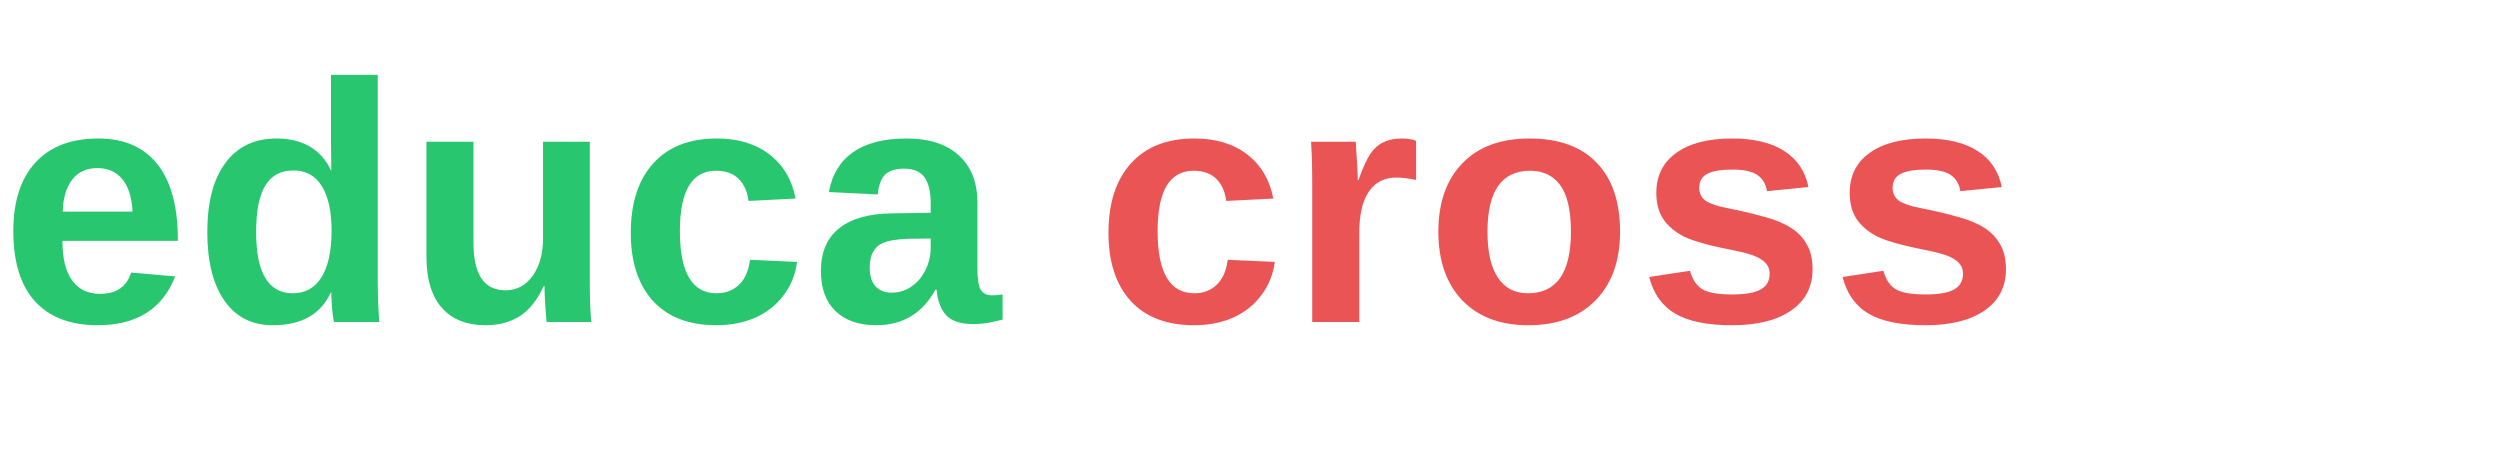
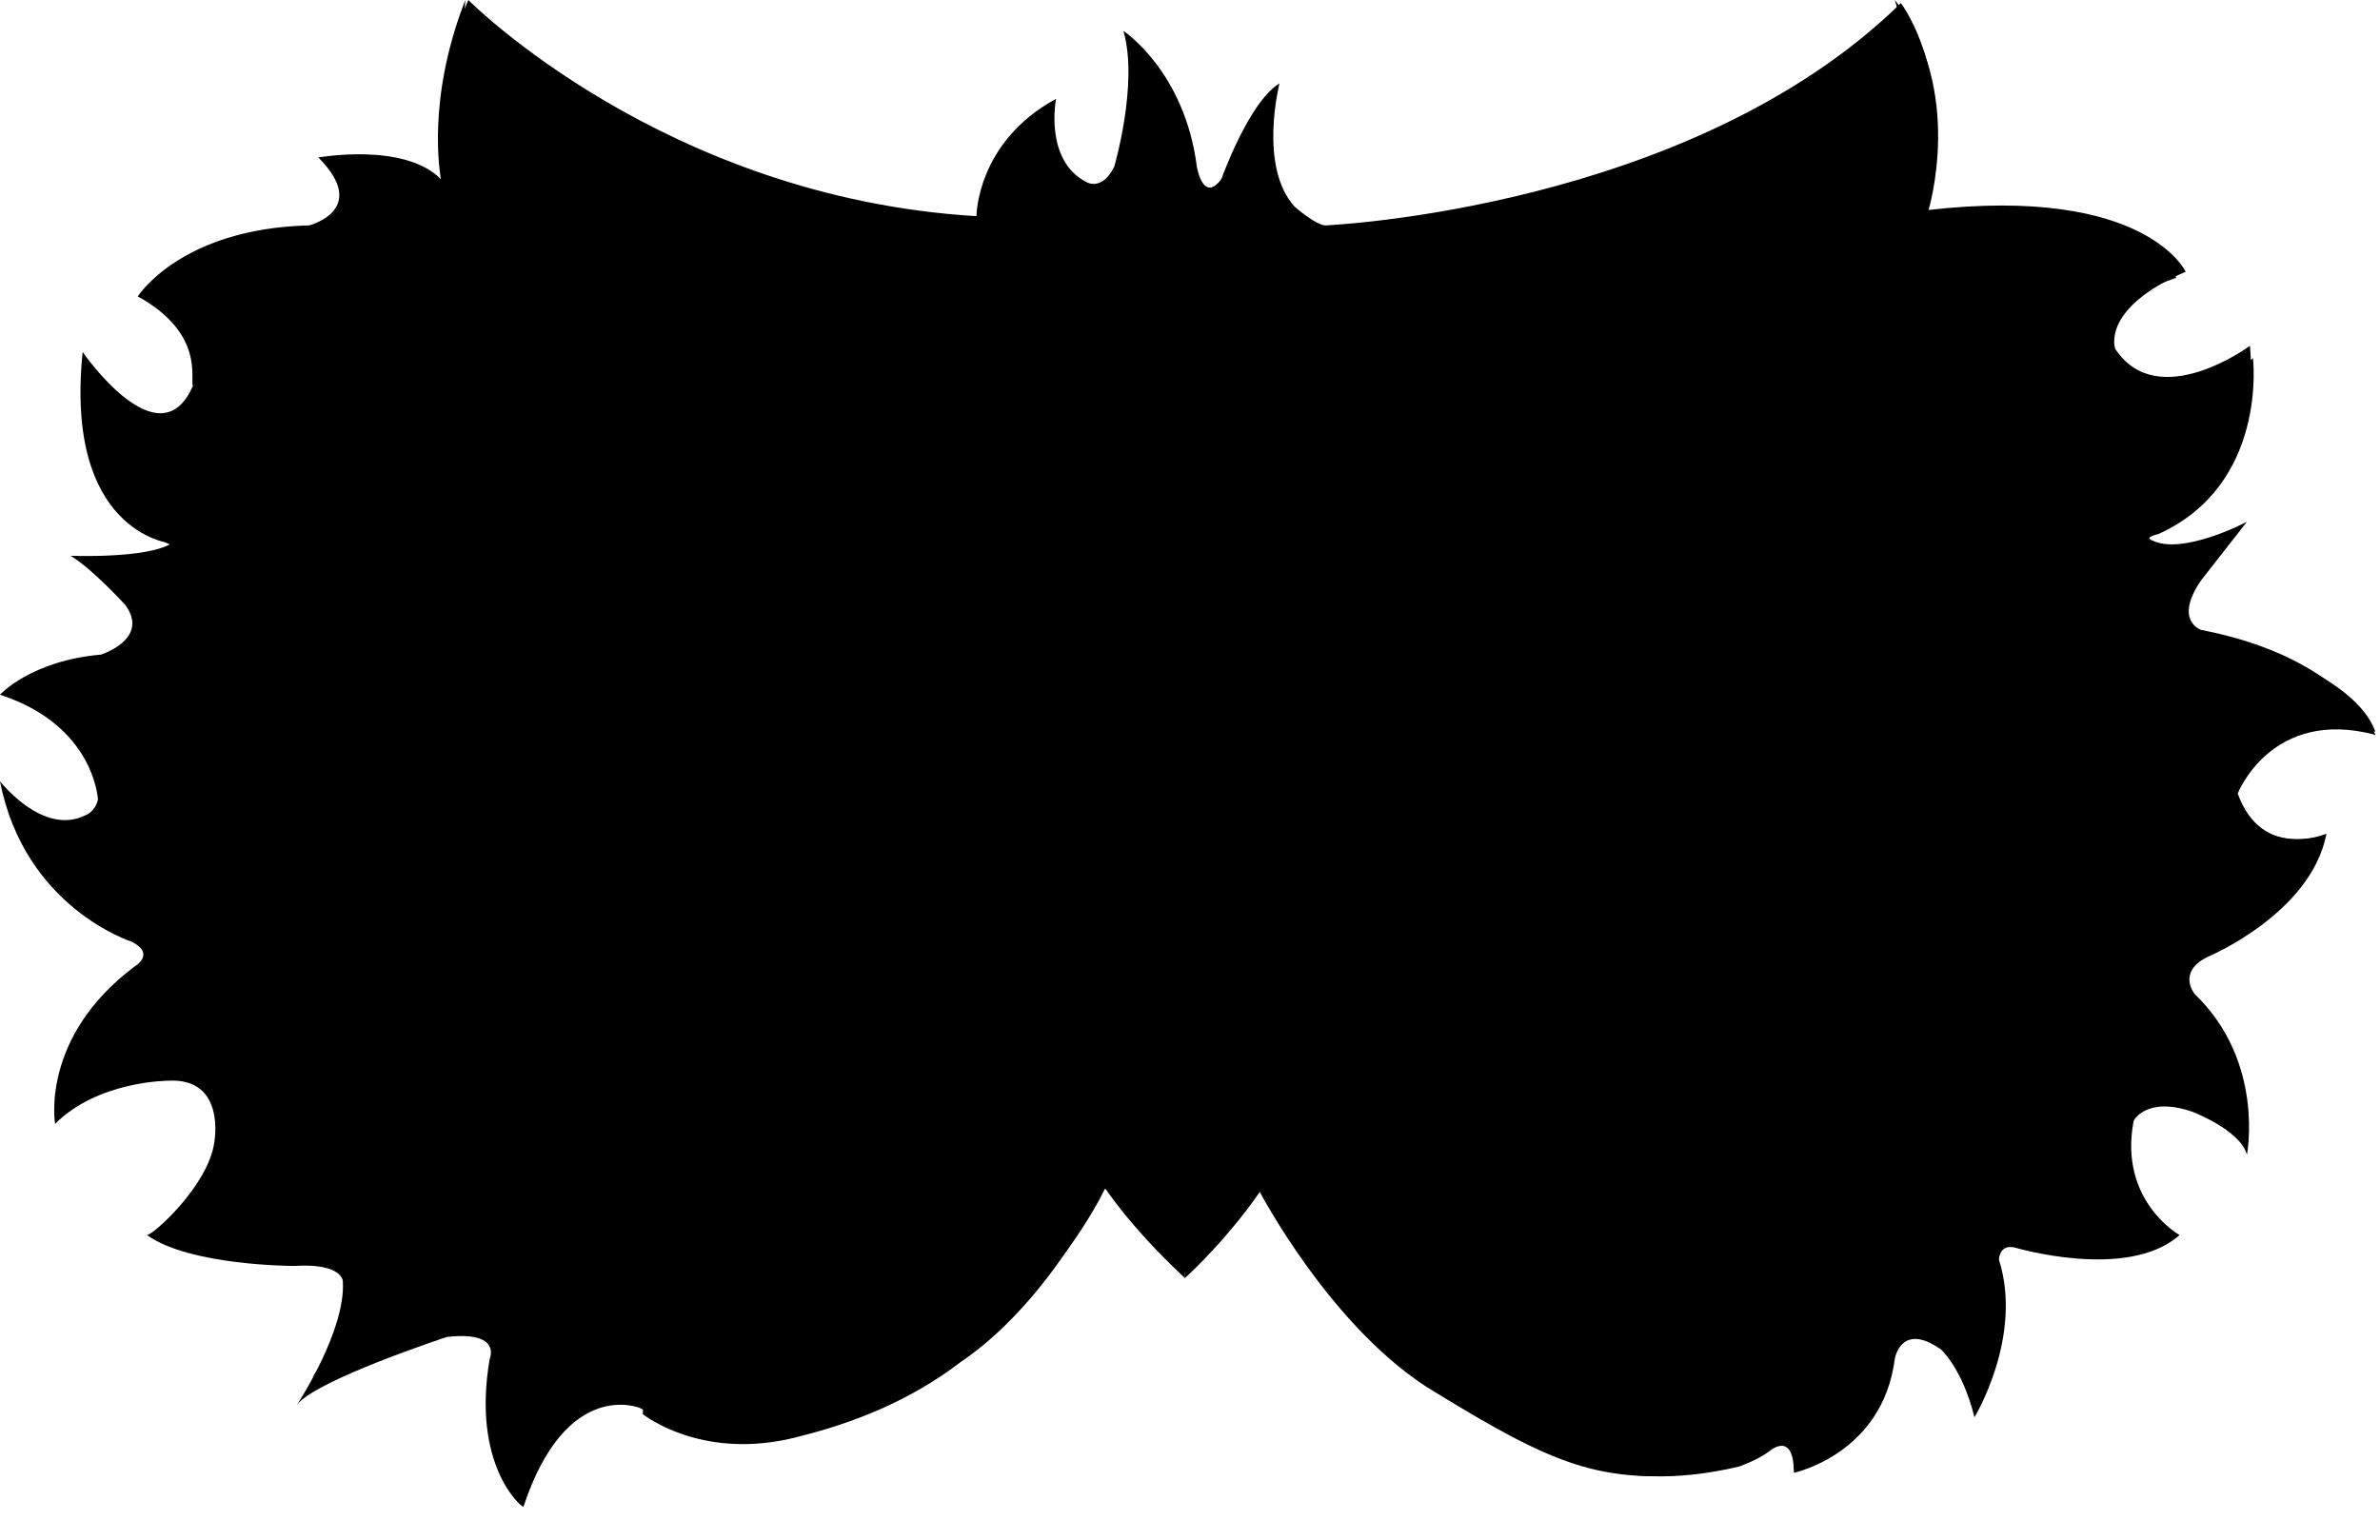
- <svg xmlns="http://www.w3.org/2000/svg" width="132" height="24" viewBox="0 0 132 24" fill="none" role="img" aria-label="educacross logo">
-   <rect width="132" height="24" fill="none" />
-   <g transform="translate(0,17)">
-     <text x="0" y="0" font-family="Montserrat, Arial, sans-serif" font-size="18" font-weight="700" letter-spacing="0.2">
-       <tspan fill="#28C76F">educa</tspan>
-       <tspan fill="#EA5455">cross</tspan>
-     </text>
-   </g>
+ <svg xmlns="http://www.w3.org/2000/svg" viewBox="0 0 51 33" fill="none">
+   <path d="M50.901 15.684C50.377 14.228 47.097 13.5 47.097 13.5C46.507 12.971 47.163 12.375 47.163 12.375C47.425 11.978 47.95 11.383 47.95 11.383C47.097 11.78 46.113 11.714 46.113 11.714C45.851 11.515 46.244 11.449 46.244 11.449C48.606 10.39 48.278 7.677 48.278 7.677C47.49 8.338 46.179 8.14 46.179 8.14C45.26 8.008 45.26 7.213 45.26 7.213C45.391 6.287 46.638 5.956 46.638 5.956C45.26 4.037 41.193 4.633 41.193 4.633C42.046 1.787 40.734 0.066 40.734 0.066C36.208 4.5 28.402 4.831 28.402 4.831C28.205 4.831 27.746 4.434 27.746 4.434C26.959 3.574 27.418 1.787 27.418 1.787C26.762 2.184 26.172 3.838 26.172 3.838C25.778 4.368 25.647 3.574 25.647 3.574C25.385 1.522 24.073 0.662 24.073 0.662C24.401 1.787 23.876 3.574 23.876 3.574C23.614 4.103 23.286 3.905 23.286 3.905C22.367 3.441 22.63 2.118 22.63 2.118C20.924 3.044 20.924 4.633 20.924 4.633C14.233 4.235 10.035 0 10.035 0C9.117 2.118 9.707 4.169 9.707 4.169C8.592 3.375 7.083 3.574 7.083 3.574C8.395 4.831 6.887 5.096 6.887 5.096C4 4.963 3.279 6.419 3.279 6.419C3.804 6.618 4.263 7.346 4.263 7.346C4.722 8.537 4 8.868 4 8.868C2.951 9.397 1.836 7.677 1.836 7.677C1.639 11.25 3.935 11.78 3.935 11.78C3.541 12.243 1.704 11.978 1.704 11.978C3.344 12.773 3.213 13.5 3.213 13.5C3.016 14.228 1.836 14.162 1.836 14.162C0.917 14.295 0.261 14.89 0.261 14.89C2.426 15.552 2.36 17.14 2.36 17.14C1.18 18.265 0.13 16.942 0.13 16.942C0.589 19.655 2.951 19.92 2.951 19.92C3.607 20.317 3.148 20.581 3.148 20.581C2.885 20.912 1.967 21.839 1.967 21.839C1.376 22.368 1.376 23.824 1.376 23.824C1.836 23.295 3.541 22.898 3.541 22.898C5.181 22.832 4.787 24.288 4.787 24.288C4.787 24.949 3.476 26.273 3.476 26.273C4.394 26.802 6.624 26.802 6.624 26.802C7.739 26.802 7.674 27.266 7.674 27.266C7.739 28.258 6.69 29.516 6.69 29.516C7.411 28.854 9.838 28.324 9.838 28.324C11.085 28.192 10.691 28.854 10.757 28.854C10.494 30.442 11.085 31.832 11.15 32.03C11.675 30.376 12.856 29.78 12.987 29.714C13.905 29.383 13.774 30.177 13.774 30.31C14.037 30.508 15.283 31.302 17.185 30.773C18.235 30.508 19.481 30.045 20.596 29.185C21.186 28.788 21.908 28.126 22.63 27.133C22.958 26.67 23.351 26.14 23.679 25.479H23.745C24.401 24.354 24.925 22.964 25.319 21.243C25.319 21.243 25.713 23.295 26.697 25.479H26.959C26.959 25.479 28.533 28.523 30.764 29.846C33.256 31.369 34.306 31.832 36.47 31.567C36.798 31.501 36.995 31.501 37.061 31.435C36.995 31.369 36.995 31.302 36.929 31.236C37.586 30.244 38.176 30.707 38.176 30.707C38.504 30.971 38.438 31.501 38.438 31.501C40.013 30.839 40.275 28.854 40.275 28.854C40.734 27.994 41.39 28.523 41.39 28.523C42.112 28.854 42.374 29.979 42.374 29.979C42.964 28.457 42.571 26.935 42.571 26.935C42.44 26.339 42.833 26.538 42.833 26.538C45.654 27.133 46.441 26.405 46.441 26.405C45.457 25.942 45.326 24.486 45.326 24.486C45.391 23.361 46.441 23.626 46.441 23.626C47.49 23.824 48.081 24.552 48.081 24.552C48.278 22.765 46.835 21.309 46.835 21.309C46.638 20.714 47.031 20.449 47.031 20.449C49.721 19.456 49.721 17.934 49.721 17.934C48.147 18.265 47.819 16.942 47.819 16.942C48.737 15.023 50.901 15.684 50.901 15.684Z" fill="currentColor" />
+   <path d="M25.451 18.527C23.942 19.057 22.433 21.969 22.433 21.969C22.63 24.748 25.385 27.263 25.451 27.329C25.516 27.263 28.14 24.748 28.337 21.969C28.337 21.969 26.894 19.057 25.451 18.527Z" fill="currentColor" />
+   <path d="M22.5 22.567C22.5 22.567 23.943 19.92 25.386 19.456V27.398C25.452 27.398 22.697 25.148 22.5 22.567Z" fill="currentColor" />
+   <path d="M28.205 22.567C28.205 22.567 26.827 19.92 25.384 19.456V27.398C25.384 27.398 28.008 25.081 28.205 22.567Z" fill="currentColor" />
+   <path d="M13.973 25.876C18.9 25.876 22.894 21.847 22.894 16.876C22.894 11.905 18.9 7.876 13.973 7.876C9.046 7.876 5.052 11.905 5.052 16.876C5.052 21.847 9.046 25.876 13.973 25.876Z" fill="currentColor" />
+   <path d="M14.496 25.941C18.952 25.941 22.564 22.089 22.564 17.337C22.564 12.586 18.952 8.734 14.496 8.734C10.04 8.734 6.427 12.586 6.427 17.337C6.427 22.089 10.04 25.941 14.496 25.941Z" fill="currentColor" />
+   <path d="M36.931 25.876C41.858 25.876 45.852 21.847 45.852 16.876C45.852 11.905 41.858 7.876 36.931 7.876C32.004 7.876 28.01 11.905 28.01 16.876C28.01 21.847 32.004 25.876 36.931 25.876Z" fill="currentColor" />
+   <path d="M36.34 25.941C40.796 25.941 44.408 22.089 44.408 17.337C44.408 12.586 40.796 8.734 36.34 8.734C31.884 8.734 28.272 12.586 28.272 17.337C28.272 22.089 31.884 25.941 36.34 25.941Z" fill="currentColor" />
+   <path d="M16.333 22.7C18.941 22.7 21.056 20.567 21.056 17.935C21.056 15.303 18.941 13.17 16.333 13.17C13.724 13.17 11.61 15.303 11.61 17.935C11.61 20.567 13.724 22.7 16.333 22.7Z" fill="currentColor" />
+   <path d="M16.333 21.442C18.289 21.442 19.875 19.841 19.875 17.868C19.875 15.894 18.289 14.294 16.333 14.294C14.377 14.294 12.791 15.894 12.791 17.868C12.791 19.841 14.377 21.442 16.333 21.442Z" fill="currentColor" />
+   <path d="M14.364 16.742C14.98 16.742 15.479 16.239 15.479 15.617C15.479 14.996 14.98 14.492 14.364 14.492C13.748 14.492 13.249 14.996 13.249 15.617C13.249 16.239 13.748 16.742 14.364 16.742Z" fill="currentColor" />
+   <path d="M34.765 22.7C37.373 22.7 39.488 20.567 39.488 17.935C39.488 15.303 37.373 13.17 34.765 13.17C32.157 13.17 30.042 15.303 30.042 17.935C30.042 20.567 32.157 22.7 34.765 22.7Z" fill="currentColor" />
+   <path d="M34.831 21.506C36.788 21.506 38.374 19.907 38.374 17.933C38.374 15.959 36.788 14.359 34.831 14.359C32.875 14.359 31.289 15.959 31.289 17.933C31.289 19.907 32.875 21.506 34.831 21.506Z" fill="currentColor" />
+   <path d="M32.863 16.742C33.479 16.742 33.978 16.239 33.978 15.617C33.978 14.996 33.479 14.492 32.863 14.492C32.247 14.492 31.748 14.996 31.748 15.617C31.748 16.239 32.247 16.742 32.863 16.742Z" fill="currentColor" />
+   <path d="M17.58 30.641C17.58 30.641 15.809 31.302 13.71 30.177C13.71 30.177 12.135 29.516 11.217 32.295C11.151 32.295 10.102 31.369 10.495 29.119C10.495 29.119 10.758 28.523 9.577 28.655C9.577 28.655 6.756 29.582 6.363 30.111C6.363 30.111 7.412 28.523 7.347 27.464C7.347 27.464 7.347 27.067 6.297 27.133C6.297 27.133 4.067 27.133 3.149 26.471C3.28 26.471 4.461 25.413 4.592 24.486C4.592 24.486 4.854 23.096 3.608 23.163C3.608 23.163 2.099 23.163 1.181 24.089C1.181 24.089 0.853 22.236 2.886 20.714C2.886 20.714 3.345 20.449 2.821 20.184C2.821 20.184 0.525 19.456 0 16.743C0 16.743 0.918 17.934 1.837 17.471C1.837 17.471 2.033 17.405 2.099 17.14C2.099 17.14 2.033 15.552 0 14.89C0 14.89 0.656 14.162 2.165 14.03C2.165 14.03 3.214 13.699 2.689 12.971C2.689 12.971 1.968 12.177 1.509 11.912C1.509 11.912 3.149 11.978 3.673 11.647C3.608 11.647 1.378 11.383 1.771 7.544C1.771 7.544 3.411 9.927 4.133 8.272C4.067 8.14 4.395 7.147 2.952 6.353C2.952 6.353 3.87 4.897 6.625 4.831C6.625 4.831 7.937 4.5 6.822 3.375C6.822 3.375 8.659 3.044 9.446 3.838C9.446 3.772 9.118 2.184 9.971 2.40545e-05C9.971 2.40545e-05 9.708 3.971 10.299 5.493C10.233 5.427 9.315 4.169 8.134 3.706C8.134 3.706 8.724 5.758 6.625 5.824C6.625 5.824 4.92 5.493 4.133 6.155C4.133 6.155 5.379 8.471 4.395 9.464C4.395 9.464 3.477 10.258 2.361 9.133C2.361 9.133 2.23 10.986 4.657 11.515C4.657 11.515 4.264 12.508 3.017 12.508C3.017 12.508 4.067 13.5 3.28 14.295C3.28 14.295 2.493 14.956 1.509 14.956C1.509 14.956 3.214 15.949 3.017 17.537C3.017 17.537 2.493 18.795 1.05 18.331C1.05 18.331 1.968 19.126 3.477 19.655C3.477 19.655 4.395 20.251 4.001 20.912C4.001 20.912 2.558 21.442 2.165 22.898C2.165 22.898 4.264 21.839 5.248 22.633C5.248 22.633 5.904 24.552 4.329 26.14C4.329 26.14 7.412 26.67 8.659 26.471C8.659 26.471 8.265 28.192 7.937 28.655C8.134 28.589 10.43 27.596 11.873 27.927C11.873 27.927 10.823 29.979 10.954 30.707C10.954 30.707 12.791 28.788 14.3 29.052C14.366 28.986 13.841 30.177 17.58 30.641Z" fill="currentColor" />
+   <path d="M33.126 30.971C33.126 30.971 34.438 32.097 37.259 31.435C37.259 31.435 37.653 31.302 37.915 31.104C37.915 31.104 38.44 30.641 38.44 31.567C38.44 31.567 40.342 31.17 40.604 29.119C40.604 29.119 40.736 28.324 41.588 28.92C41.588 28.92 42.047 29.317 42.31 30.376C42.31 30.376 43.359 28.655 42.835 27.001C42.835 27.001 42.835 26.67 43.163 26.736C43.163 26.736 45.59 27.464 46.705 26.471C46.705 26.471 45.393 25.743 45.721 24.023C45.721 24.023 45.983 23.493 46.967 23.824C46.967 23.824 48.017 24.221 48.148 24.751C48.148 24.751 48.541 22.765 47.033 21.309C47.033 21.309 46.639 20.846 47.295 20.515C47.295 20.515 49.525 19.589 49.853 17.868C49.853 17.868 48.476 18.464 47.951 17.008C47.951 17.008 48.673 15.155 50.903 15.751C50.903 15.751 50.247 14.096 47.164 13.5C47.164 13.5 46.574 13.302 47.164 12.442L48.148 11.184C48.148 11.184 46.77 11.912 46.114 11.581C46.114 11.581 45.918 11.515 46.245 11.383C46.245 11.383 48.476 10.39 48.213 7.412C48.213 7.412 46.245 8.868 45.327 7.478C45.327 7.478 44.999 6.618 46.836 5.824C46.836 5.824 45.983 3.971 41.326 4.5C41.326 4.5 42.113 1.919 40.604 0C40.604 0 41.851 4.103 40.276 5.559C40.276 5.559 43.228 4.302 46.114 5.691C46.114 5.691 44.343 5.691 44.934 7.941C44.934 7.941 45.59 9 47.689 8.537C47.689 8.537 46.574 10.787 45.262 11.581C45.262 11.581 46.245 12.177 46.901 12.111C46.836 12.243 46.049 13.5 45.786 13.633C45.786 13.633 47.82 13.898 49.197 15.023C49.197 15.023 47.885 15.353 47.295 17.14C47.295 17.14 48.017 18.464 48.738 18.662C48.738 18.596 47.23 20.118 45.983 20.515C46.049 20.648 47.426 22.898 47.689 23.758C47.689 23.758 46.574 22.765 45.196 23.56C45.196 23.56 44.671 25.148 45.327 26.339C45.327 26.339 43.556 26.538 42.244 26.008C42.244 26.008 42.375 28.391 42.179 28.986C42.179 28.986 41.063 27.994 40.014 28.126C40.014 28.126 39.817 30.244 39.03 30.508C39.03 30.508 38.571 29.913 37.98 29.714C38.308 29.714 36.275 31.766 33.126 30.971Z" fill="currentColor" />
</svg>
